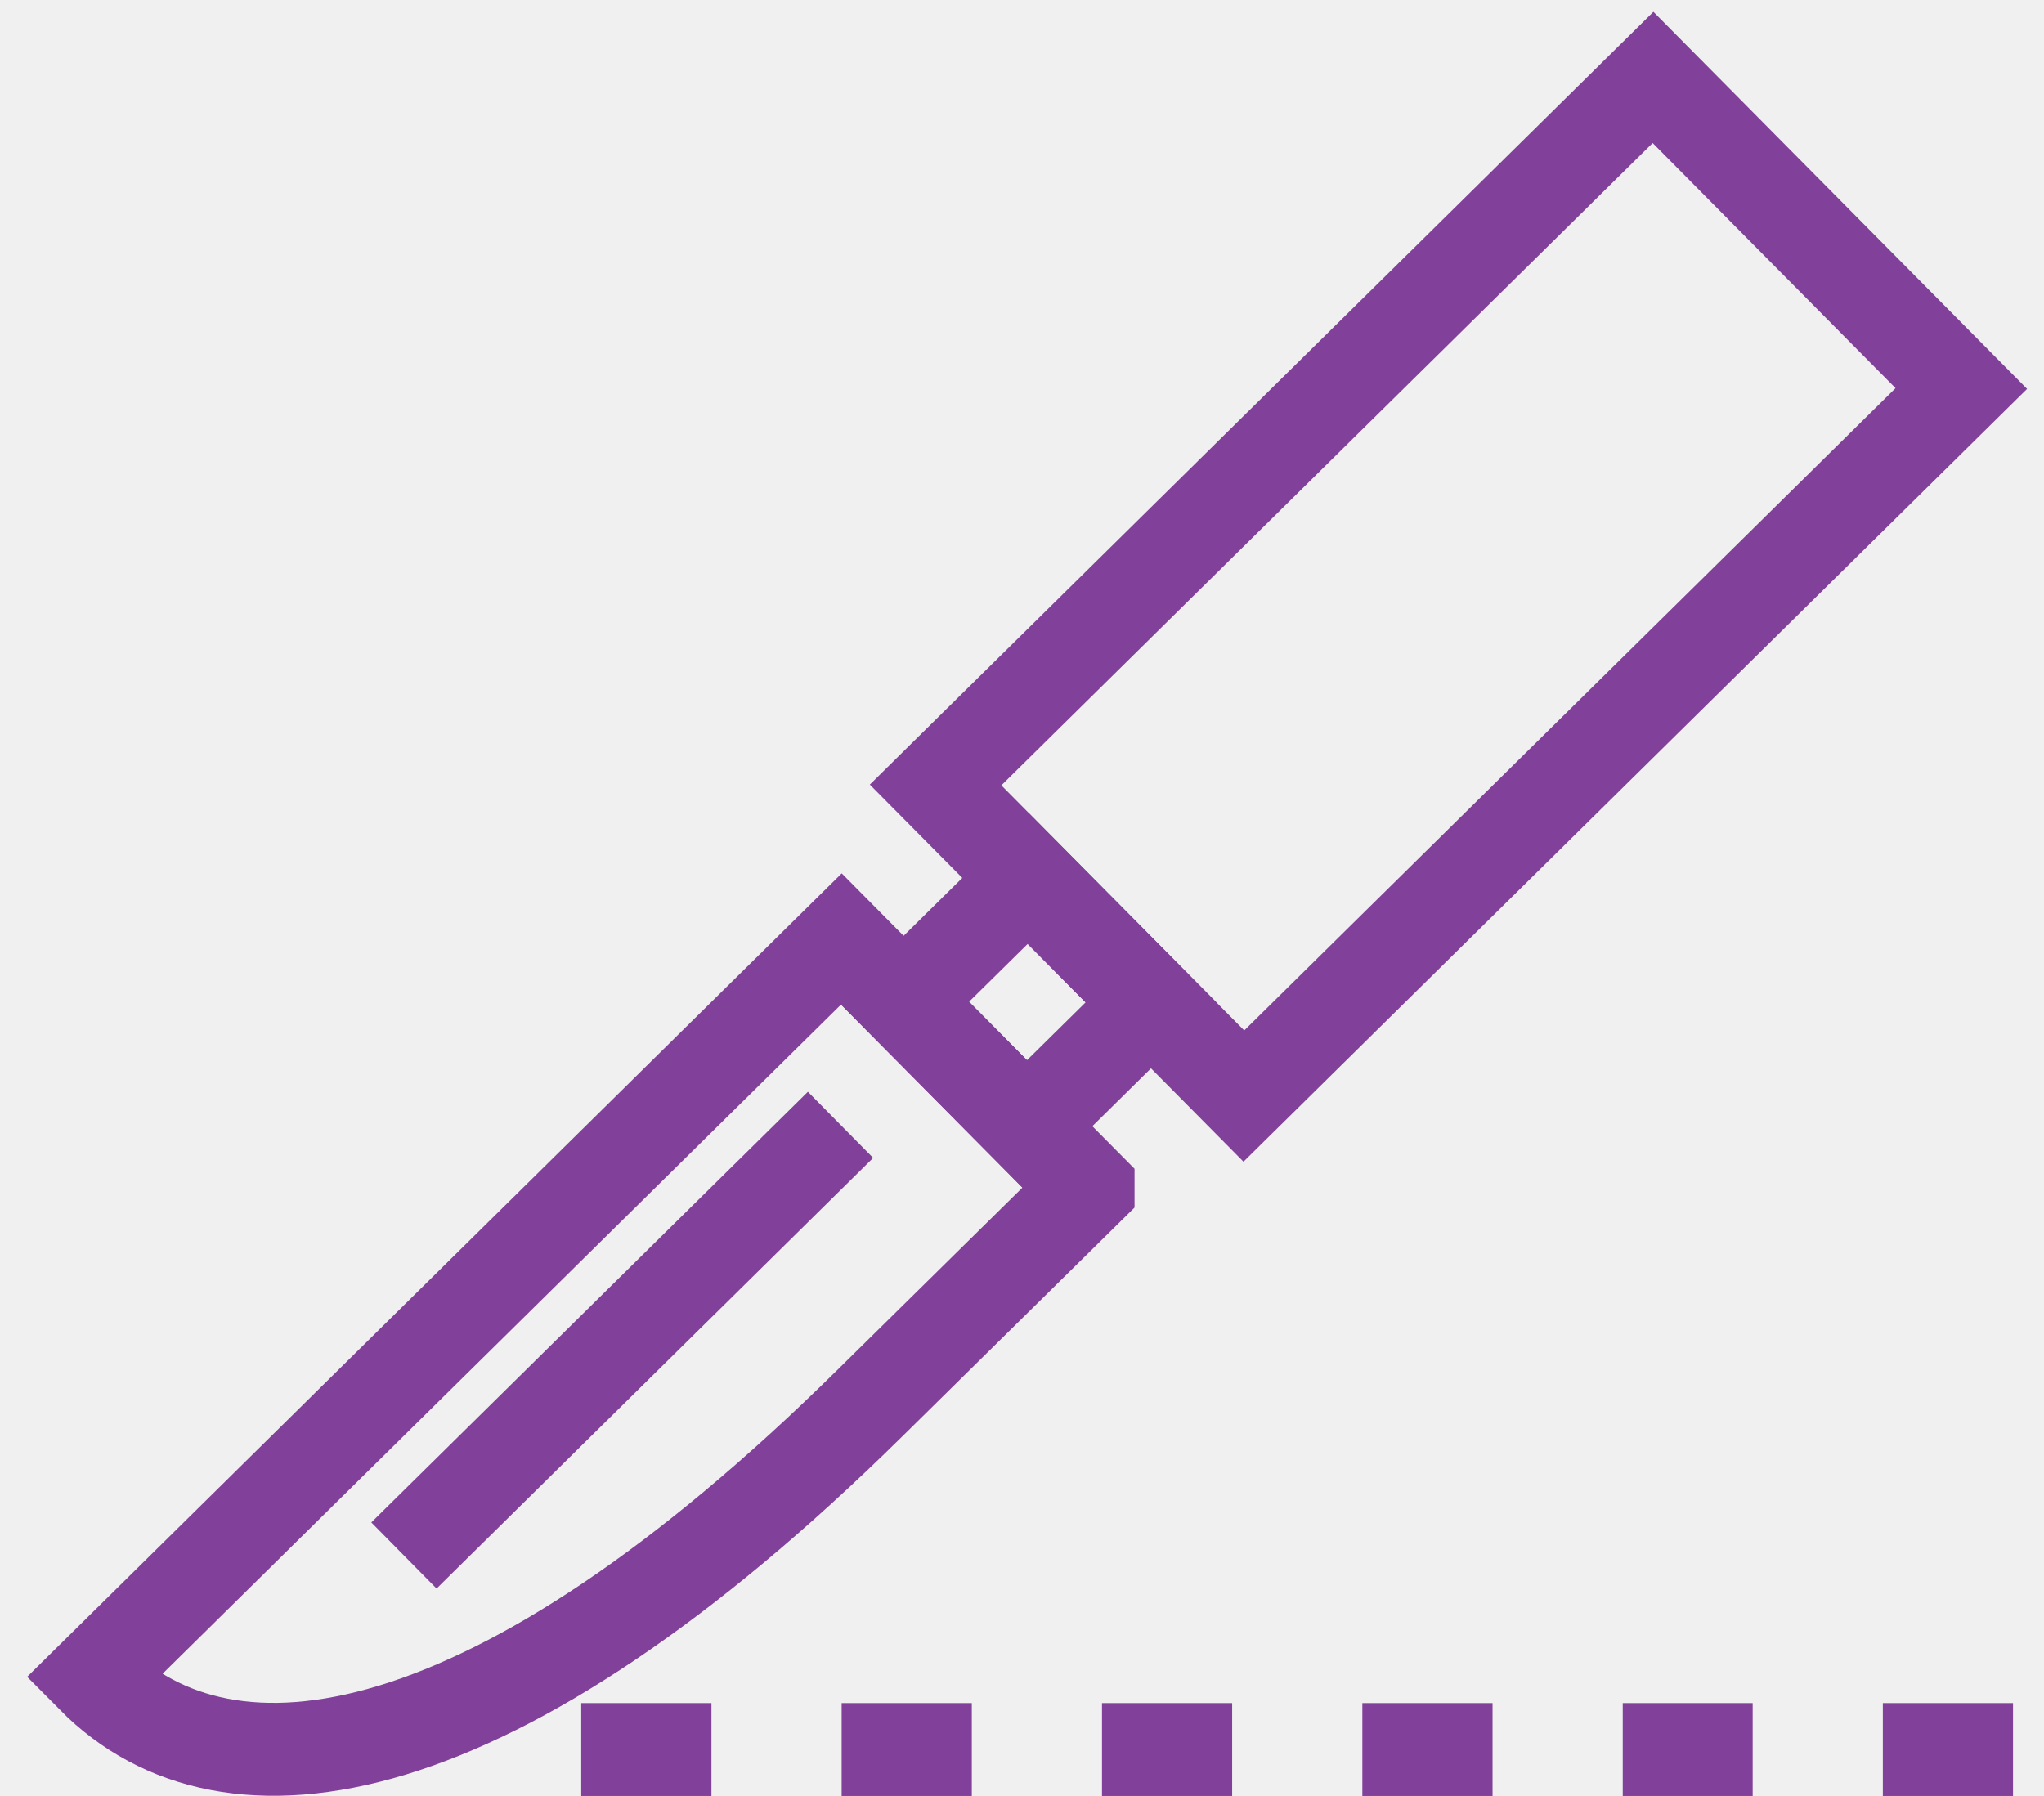
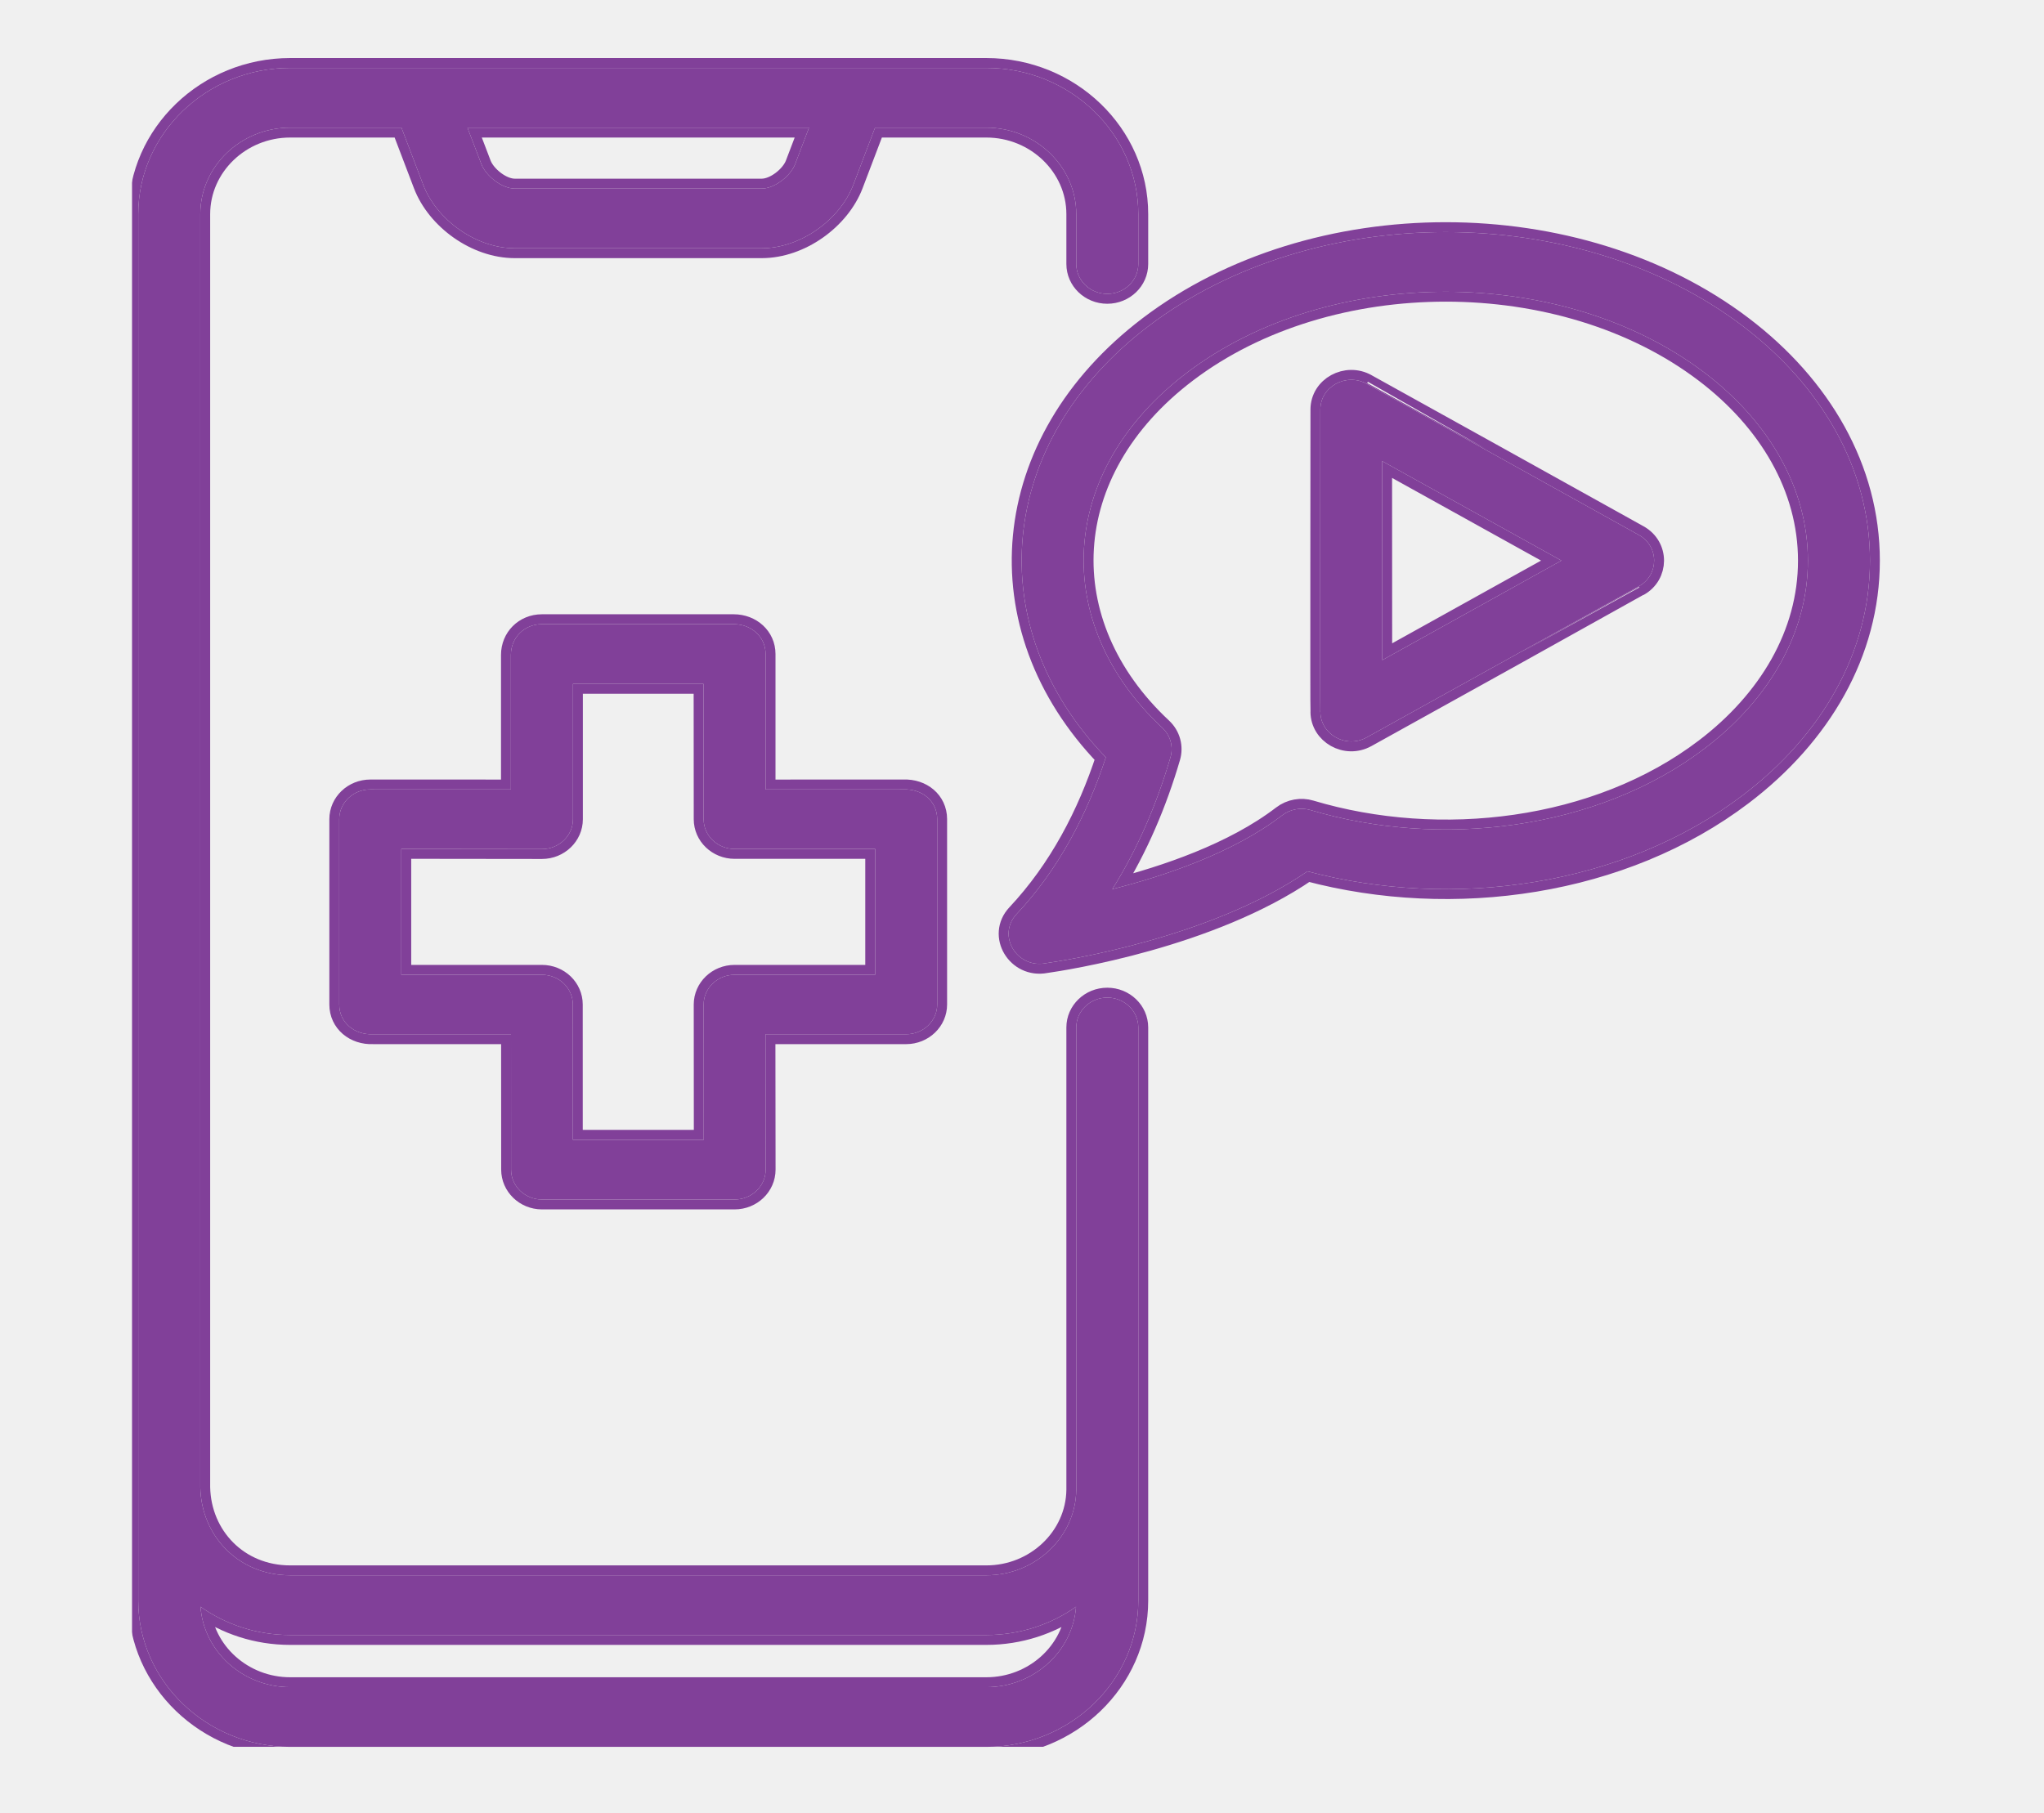
- <svg xmlns="http://www.w3.org/2000/svg" width="66" height="58" viewBox="0 0 66 58" fill="none">
-   <path d="M35.134 38.37L28.081 45.32C15.998 57.237 7.397 58.605 3 54.165L27.167 30.324L35.134 38.362V38.37Z" stroke="#814099" stroke-width="3" stroke-miterlimit="10" />
-   <path d="M33.195 28.365L29.167 32.338L33.149 36.357L37.176 32.384L33.195 28.365Z" stroke="#814099" stroke-width="3" stroke-miterlimit="10" />
-   <path d="M53.376 2.5L30.21 25.35L40.164 35.397L63.33 12.547L53.376 2.5Z" stroke="#814099" stroke-width="3" stroke-miterlimit="10" />
-   <path d="M13.043 50.234L27.14 36.326" stroke="#814099" stroke-width="3" stroke-miterlimit="10" />
-   <path d="M18.768 56.5H22.972" stroke="#814099" stroke-width="3" stroke-miterlimit="10" />
-   <path d="M27.176 56.5H31.379" stroke="#814099" stroke-width="3" stroke-miterlimit="10" />
-   <path d="M35.583 56.5H39.786" stroke="#814099" stroke-width="3" stroke-miterlimit="10" />
-   <path d="M43.99 56.5H48.194" stroke="#814099" stroke-width="3" stroke-miterlimit="10" />
-   <path d="M52.398 56.5H56.593" stroke="#814099" stroke-width="3" stroke-miterlimit="10" />
-   <path d="M60.796 56.5H65" stroke="#814099" stroke-width="3" stroke-miterlimit="10" />
+ <svg xmlns="http://www.w3.org/2000/svg" width="62" height="55" viewBox="0 0 62 55" fill="none">
+   <g clip-path="url(#clip0_3001_3576)">
+     <mask id="path-1-outside-1_3001_3576" maskUnits="userSpaceOnUse" x="3.193" y="1" width="54" height="53" fill="black">
+       <rect fill="white" x="3.193" y="1" width="54" height="53" />
+       <path d="M36.001 11.309C32.06 14.302 31.871 18.919 35.254 22.08C35.51 22.318 35.594 22.664 35.505 22.972C35.098 24.365 34.519 25.735 33.74 26.977C35.332 26.574 37.413 25.873 38.89 24.738C39.142 24.545 39.468 24.492 39.754 24.578C43.671 25.751 48.442 25.192 51.705 22.71C53.64 21.241 54.838 19.224 54.838 17.01C54.838 14.797 53.64 12.778 51.705 11.309C47.394 8.033 40.312 8.033 36.001 11.309ZM6.075 45.125C6.106 46.605 7.239 47.794 8.801 47.794H29.919C31.404 47.794 32.627 46.633 32.646 45.205V31.173C32.646 30.673 33.067 30.267 33.587 30.267C34.106 30.267 34.528 30.673 34.528 31.173C34.528 36.97 34.528 42.768 34.528 48.565C34.528 51.002 32.455 53 29.919 53H8.801C6.268 53 4.193 51.002 4.193 48.565V6.497C4.193 4.058 6.266 2.061 8.801 2.061H29.919C32.458 2.061 34.528 4.055 34.528 6.497V8.01C34.528 8.51 34.106 8.916 33.587 8.916C33.067 8.916 32.646 8.51 32.646 8.01V6.497C32.646 5.056 31.418 3.873 29.919 3.873H26.543L25.884 5.605C25.48 6.662 24.29 7.532 23.105 7.532H15.614C14.43 7.532 13.24 6.662 12.837 5.605L12.177 3.873H8.801C7.301 3.873 6.075 5.053 6.075 6.497V45.125ZM32.639 48.749C31.876 49.287 30.933 49.606 29.919 49.606H8.801C7.786 49.606 6.845 49.287 6.082 48.748C6.181 50.114 7.375 51.188 8.801 51.188H29.919C31.347 51.188 32.539 50.114 32.639 48.749ZM24.54 3.873H14.179L14.602 4.981C14.737 5.331 15.216 5.721 15.614 5.721H23.105C23.504 5.721 23.983 5.332 24.118 4.981L24.54 3.873ZM21.34 20.749H17.38V24.855C17.38 25.355 16.957 25.761 16.438 25.761L12.173 25.756V29.575L16.438 29.575C16.957 29.575 17.376 29.979 17.376 30.477L17.377 34.581H21.346L21.343 30.477C21.343 29.979 21.763 29.575 22.282 29.575L26.546 29.575V25.756L22.282 25.757C21.763 25.757 21.343 25.353 21.343 24.855L21.34 20.749ZM16.438 18.937H22.257C22.791 18.937 23.223 19.323 23.223 19.843V23.952L27.404 23.951C27.962 23.927 28.428 24.3 28.428 24.853V30.476C28.428 30.975 28.005 31.379 27.487 31.379H23.22L23.225 35.487C23.225 35.986 22.803 36.393 22.284 36.393H16.439C15.92 36.393 15.502 35.984 15.502 35.487L15.5 31.379H11.315C10.757 31.403 10.29 31.028 10.29 30.476V24.853C10.29 24.354 10.714 23.951 11.232 23.951L15.497 23.952V19.867C15.497 19.353 15.898 18.937 16.438 18.937ZM49.705 16.228C50.336 16.575 50.325 17.451 49.708 17.789C49.71 17.793 42.143 21.992 41.453 22.374C40.823 22.723 40.05 22.275 40.05 21.594C40.04 21.594 40.05 13.194 40.05 12.426C40.05 11.723 40.842 11.302 41.457 11.645C41.459 11.642 49.016 15.844 49.705 16.228ZM41.925 13.99C41.927 16.003 41.928 18.017 41.928 20.028C43.74 19.022 45.55 18.014 47.362 17.008C45.55 16.002 43.737 14.996 41.925 13.99ZM34.839 9.893C39.845 6.091 47.861 6.091 52.867 9.895C55.247 11.703 56.721 14.219 56.721 17.01C56.721 19.802 55.247 22.317 52.867 24.125C49.231 26.889 44.078 27.61 39.659 26.436C36.714 28.462 32.293 29.143 31.719 29.224C30.842 29.391 30.231 28.379 30.837 27.732C32.109 26.377 32.976 24.711 33.543 22.978C29.728 19.019 30.209 13.412 34.839 9.893Z" />
+     </mask>
+     <path d="M36.001 11.309C32.06 14.302 31.871 18.919 35.254 22.08C35.51 22.318 35.594 22.664 35.505 22.972C35.098 24.365 34.519 25.735 33.74 26.977C35.332 26.574 37.413 25.873 38.89 24.738C39.142 24.545 39.468 24.492 39.754 24.578C43.671 25.751 48.442 25.192 51.705 22.71C53.64 21.241 54.838 19.224 54.838 17.01C54.838 14.797 53.64 12.778 51.705 11.309C47.394 8.033 40.312 8.033 36.001 11.309ZM6.075 45.125C6.106 46.605 7.239 47.794 8.801 47.794H29.919C31.404 47.794 32.627 46.633 32.646 45.205V31.173C32.646 30.673 33.067 30.267 33.587 30.267C34.106 30.267 34.528 30.673 34.528 31.173C34.528 36.97 34.528 42.768 34.528 48.565C34.528 51.002 32.455 53 29.919 53H8.801C6.268 53 4.193 51.002 4.193 48.565V6.497C4.193 4.058 6.266 2.061 8.801 2.061H29.919C32.458 2.061 34.528 4.055 34.528 6.497V8.01C34.528 8.51 34.106 8.916 33.587 8.916C33.067 8.916 32.646 8.51 32.646 8.01V6.497C32.646 5.056 31.418 3.873 29.919 3.873H26.543L25.884 5.605C25.48 6.662 24.29 7.532 23.105 7.532H15.614C14.43 7.532 13.24 6.662 12.837 5.605L12.177 3.873H8.801C7.301 3.873 6.075 5.053 6.075 6.497V45.125ZM32.639 48.749C31.876 49.287 30.933 49.606 29.919 49.606H8.801C7.786 49.606 6.845 49.287 6.082 48.748C6.181 50.114 7.375 51.188 8.801 51.188H29.919C31.347 51.188 32.539 50.114 32.639 48.749ZM24.54 3.873H14.179L14.602 4.981C14.737 5.331 15.216 5.721 15.614 5.721H23.105C23.504 5.721 23.983 5.332 24.118 4.981L24.54 3.873ZM21.34 20.749H17.38V24.855C17.38 25.355 16.957 25.761 16.438 25.761L12.173 25.756V29.575L16.438 29.575C16.957 29.575 17.376 29.979 17.376 30.477L17.377 34.581H21.346L21.343 30.477C21.343 29.979 21.763 29.575 22.282 29.575L26.546 29.575V25.756L22.282 25.757C21.763 25.757 21.343 25.353 21.343 24.855L21.34 20.749ZM16.438 18.937H22.257C22.791 18.937 23.223 19.323 23.223 19.843V23.952L27.404 23.951C27.962 23.927 28.428 24.3 28.428 24.853V30.476C28.428 30.975 28.005 31.379 27.487 31.379H23.22L23.225 35.487C23.225 35.986 22.803 36.393 22.284 36.393H16.439C15.92 36.393 15.502 35.984 15.502 35.487L15.5 31.379H11.315C10.757 31.403 10.29 31.028 10.29 30.476V24.853C10.29 24.354 10.714 23.951 11.232 23.951L15.497 23.952V19.867C15.497 19.353 15.898 18.937 16.438 18.937ZM49.705 16.228C50.336 16.575 50.325 17.451 49.708 17.789C49.71 17.793 42.143 21.992 41.453 22.374C40.823 22.723 40.05 22.275 40.05 21.594C40.04 21.594 40.05 13.194 40.05 12.426C40.05 11.723 40.842 11.302 41.457 11.645C41.459 11.642 49.016 15.844 49.705 16.228ZM41.925 13.99C41.927 16.003 41.928 18.017 41.928 20.028C43.74 19.022 45.55 18.014 47.362 17.008C45.55 16.002 43.737 14.996 41.925 13.99ZM34.839 9.893C39.845 6.091 47.861 6.091 52.867 9.895C55.247 11.703 56.721 14.219 56.721 17.01C56.721 19.802 55.247 22.317 52.867 24.125C49.231 26.889 44.078 27.61 39.659 26.436C36.714 28.462 32.293 29.143 31.719 29.224C30.842 29.391 30.231 28.379 30.837 27.732C32.109 26.377 32.976 24.711 33.543 22.978C29.728 19.019 30.209 13.412 34.839 9.893Z" fill="#814099" />
+     <path d="M36.001 11.309C32.06 14.302 31.871 18.919 35.254 22.08C35.51 22.318 35.594 22.664 35.505 22.972C35.098 24.365 34.519 25.735 33.74 26.977C35.332 26.574 37.413 25.873 38.89 24.738C39.142 24.545 39.468 24.492 39.754 24.578C43.671 25.751 48.442 25.192 51.705 22.71C53.64 21.241 54.838 19.224 54.838 17.01C54.838 14.797 53.64 12.778 51.705 11.309C47.394 8.033 40.312 8.033 36.001 11.309ZM6.075 45.125C6.106 46.605 7.239 47.794 8.801 47.794H29.919C31.404 47.794 32.627 46.633 32.646 45.205V31.173C32.646 30.673 33.067 30.267 33.587 30.267C34.106 30.267 34.528 30.673 34.528 31.173C34.528 36.97 34.528 42.768 34.528 48.565C34.528 51.002 32.455 53 29.919 53H8.801C6.268 53 4.193 51.002 4.193 48.565V6.497C4.193 4.058 6.266 2.061 8.801 2.061H29.919C32.458 2.061 34.528 4.055 34.528 6.497V8.01C34.528 8.51 34.106 8.916 33.587 8.916C33.067 8.916 32.646 8.51 32.646 8.01V6.497C32.646 5.056 31.418 3.873 29.919 3.873H26.543L25.884 5.605C25.48 6.662 24.29 7.532 23.105 7.532H15.614C14.43 7.532 13.24 6.662 12.837 5.605L12.177 3.873H8.801C7.301 3.873 6.075 5.053 6.075 6.497V45.125ZM32.639 48.749C31.876 49.287 30.933 49.606 29.919 49.606H8.801C7.786 49.606 6.845 49.287 6.082 48.748C6.181 50.114 7.375 51.188 8.801 51.188H29.919C31.347 51.188 32.539 50.114 32.639 48.749ZM24.54 3.873H14.179L14.602 4.981C14.737 5.331 15.216 5.721 15.614 5.721H23.105C23.504 5.721 23.983 5.332 24.118 4.981L24.54 3.873ZM21.34 20.749H17.38V24.855C17.38 25.355 16.957 25.761 16.438 25.761L12.173 25.756V29.575L16.438 29.575C16.957 29.575 17.376 29.979 17.376 30.477L17.377 34.581H21.346L21.343 30.477C21.343 29.979 21.763 29.575 22.282 29.575L26.546 29.575V25.756L22.282 25.757C21.763 25.757 21.343 25.353 21.343 24.855L21.34 20.749ZM16.438 18.937H22.257C22.791 18.937 23.223 19.323 23.223 19.843V23.952L27.404 23.951C27.962 23.927 28.428 24.3 28.428 24.853V30.476C28.428 30.975 28.005 31.379 27.487 31.379H23.22L23.225 35.487C23.225 35.986 22.803 36.393 22.284 36.393H16.439C15.92 36.393 15.502 35.984 15.502 35.487L15.5 31.379H11.315C10.757 31.403 10.29 31.028 10.29 30.476V24.853C10.29 24.354 10.714 23.951 11.232 23.951L15.497 23.952V19.867C15.497 19.353 15.898 18.937 16.438 18.937ZM49.705 16.228C50.336 16.575 50.325 17.451 49.708 17.789C49.71 17.793 42.143 21.992 41.453 22.374C40.823 22.723 40.05 22.275 40.05 21.594C40.04 21.594 40.05 13.194 40.05 12.426C40.05 11.723 40.842 11.302 41.457 11.645C41.459 11.642 49.016 15.844 49.705 16.228ZM41.925 13.99C41.927 16.003 41.928 18.017 41.928 20.028C43.74 19.022 45.55 18.014 47.362 17.008C45.55 16.002 43.737 14.996 41.925 13.99ZM34.839 9.893C39.845 6.091 47.861 6.091 52.867 9.895C55.247 11.703 56.721 14.219 56.721 17.01C56.721 19.802 55.247 22.317 52.867 24.125C49.231 26.889 44.078 27.61 39.659 26.436C36.714 28.462 32.293 29.143 31.719 29.224C30.842 29.391 30.231 28.379 30.837 27.732C32.109 26.377 32.976 24.711 33.543 22.978C29.728 19.019 30.209 13.412 34.839 9.893Z" stroke="#814099" stroke-width="0.6" mask="url(#path-1-outside-1_3001_3576)" />
+   </g>
+   <defs>
+     <clipPath id="clip0_3001_3576">
+       <rect width="54" height="52" fill="white" transform="translate(4 1)" />
+     </clipPath>
+   </defs>
</svg>
